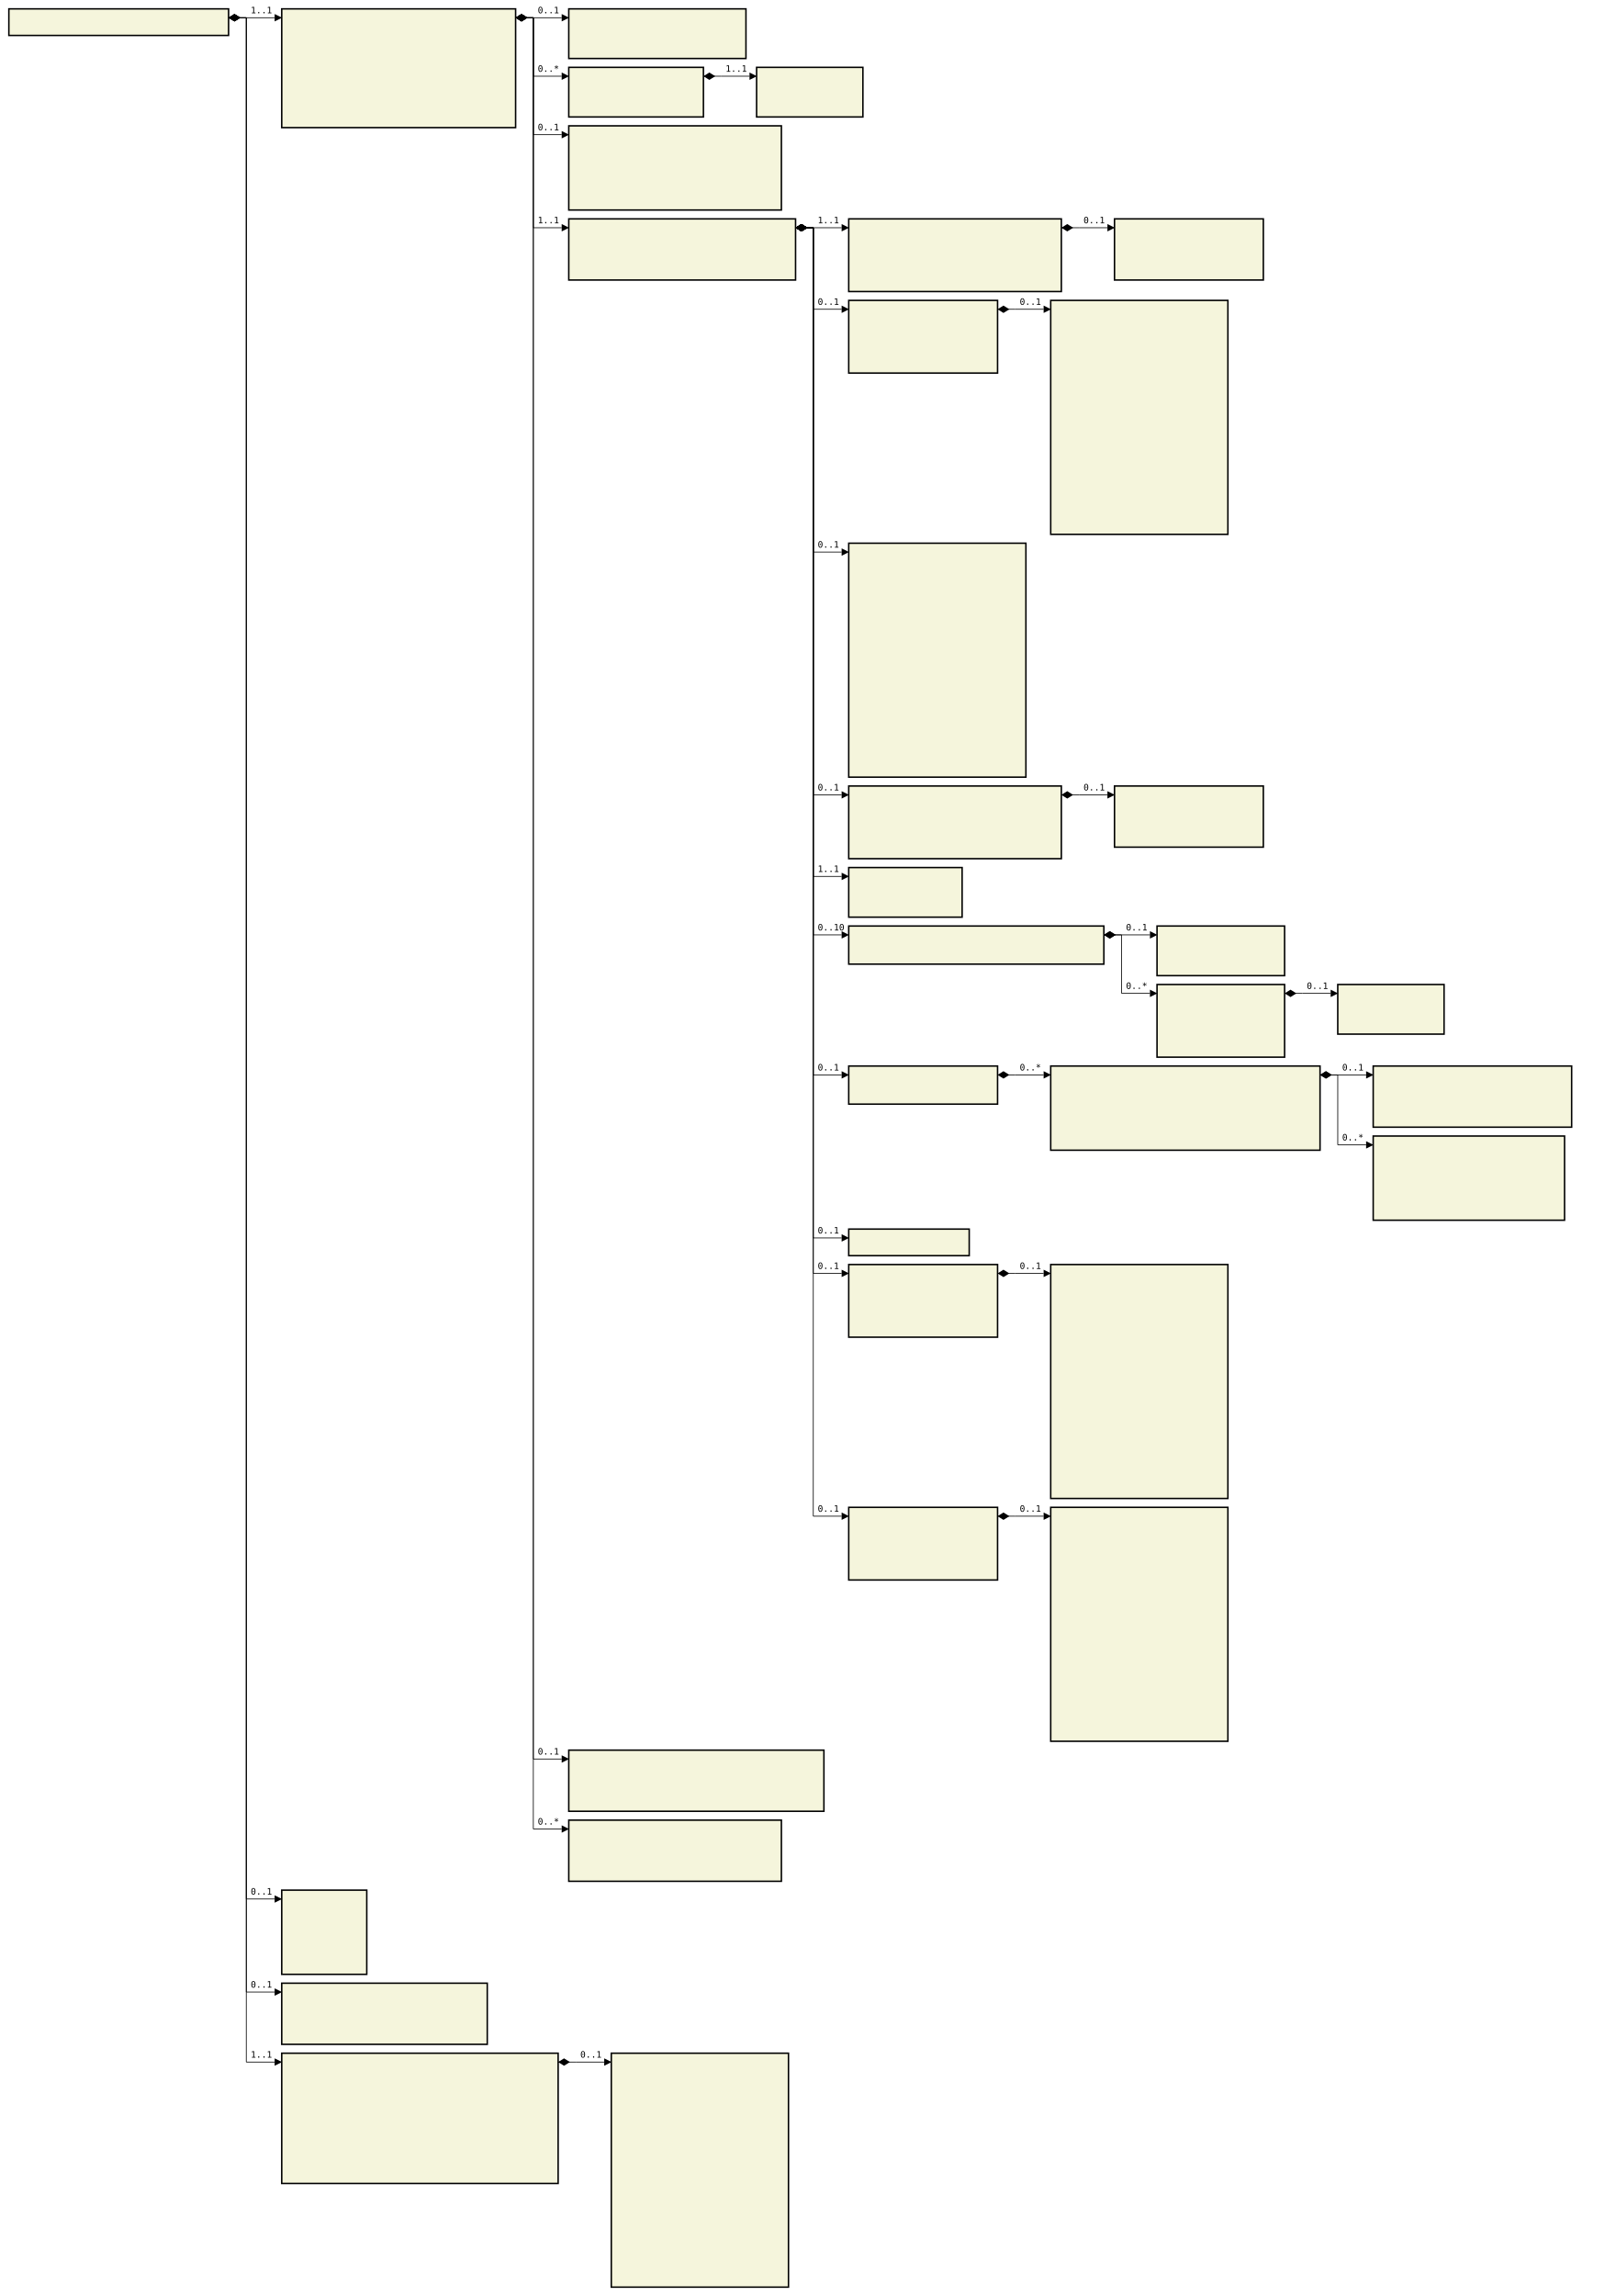
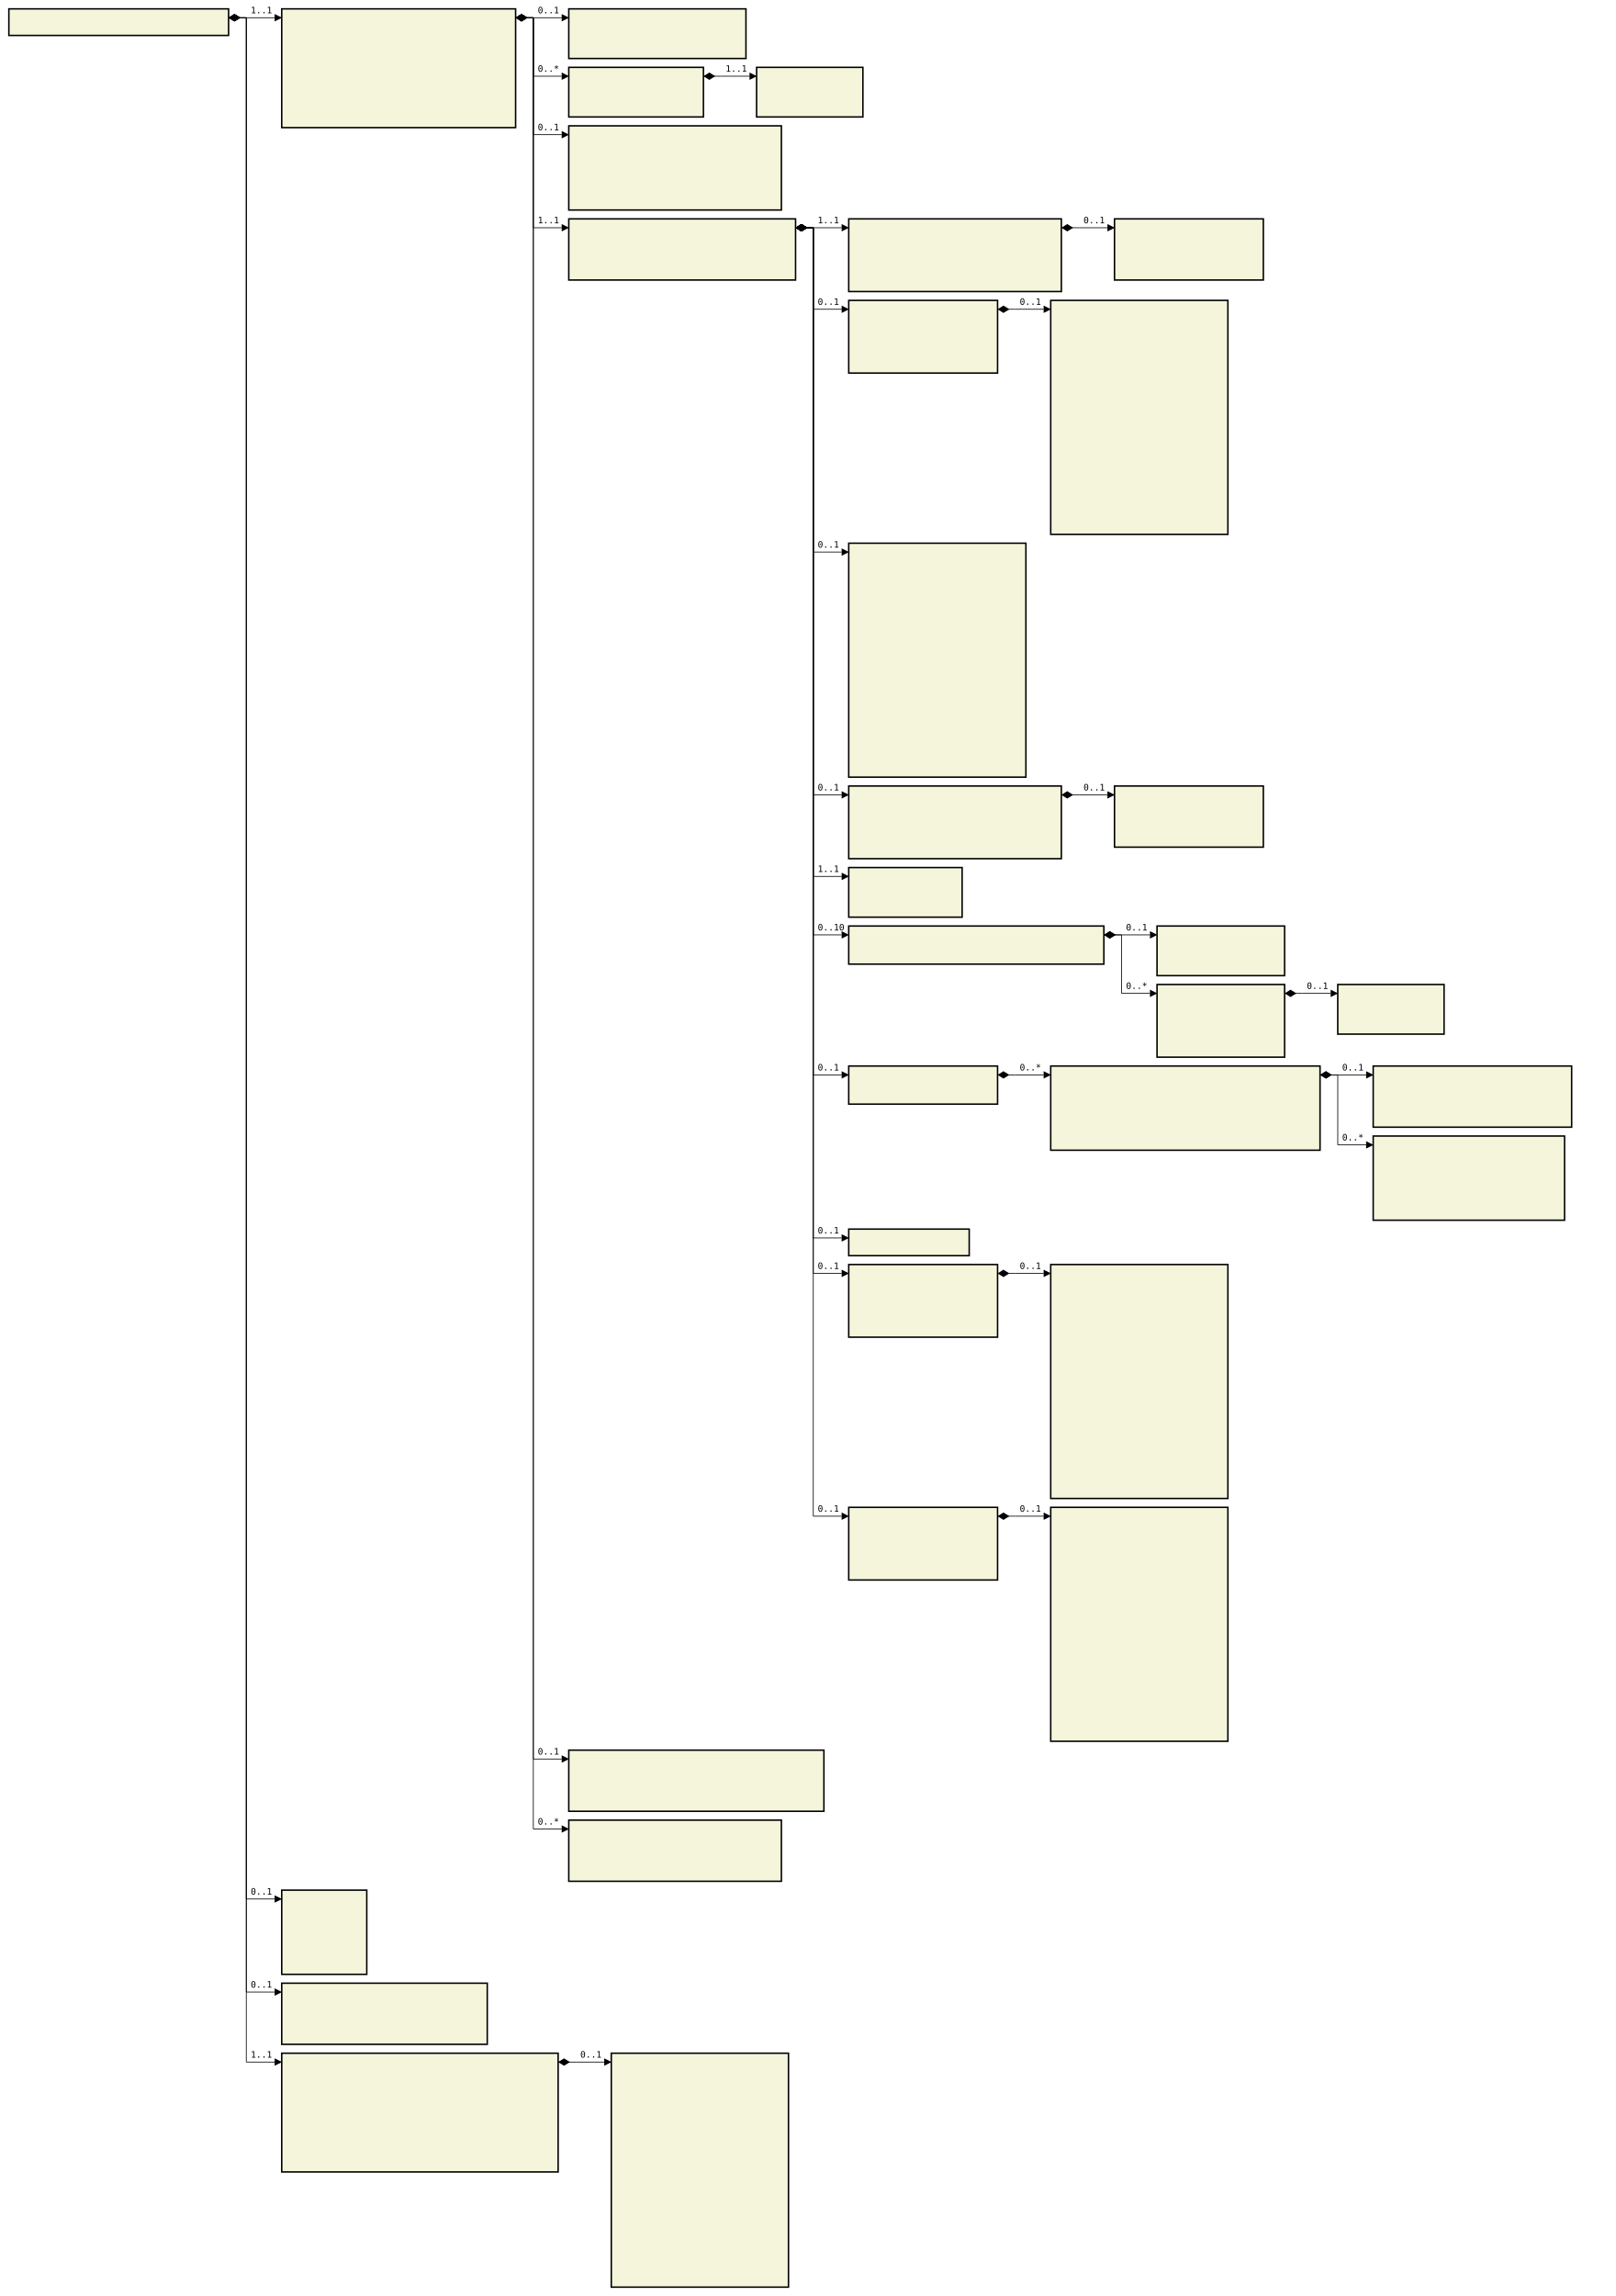
<svg xmlns="http://www.w3.org/2000/svg" font-family="monospace" width="182.4em" height="259.1em" style="background-color:white">
  <defs>
    <marker id="Triangle" viewBox="0 0 10 10" refX="0" refY="5" markerUnits="strokeWidth" markerWidth="15" markerHeight="10" orient="auto">
      <path d="M 0 0 L 10 5 L 0 10 z" />
    </marker>
    <marker id="Diamond" viewBox="0 0 16 10" refX="0" refY="5" markerUnits="strokeWidth" markerWidth="20" markerHeight="10" orient="auto">
      <path d="M 0 5 L 8 10 L 16 5 L 8 0 z" />
    </marker>
  </defs>
  <rect x="1em" y="1em" width="24.8em" height="3em" fill="beige" stroke="black" stroke-width="2" />
  <text style="font-weight:bold" text-anchor="middle" x="13.4em" y="2.3em" fill="black">
</text>
  <rect x="31.8em" y="1em" width="26.4em" height="13.4em" fill="beige" stroke="black" stroke-width="2" />
  <text style="font-weight:bold" text-anchor="middle" x="45em" y="2.3em" fill="black">
</text>
  <text x="32.8em" y="4.3em" fill="darkslateblue">
</text>
  <text x="32.8em" y="5.6em" fill="darkslateblue">
</text>
  <text x="32.8em" y="6.9em" fill="darkslateblue">
</text>
  <text x="32.8em" y="8.2em" fill="darkslateblue">
</text>
  <text x="32.8em" y="9.5em" fill="darkslateblue">
</text>
  <text x="32.8em" y="10.8em" fill="darkslateblue">
</text>
  <text x="32.8em" y="12.1em" fill="darkslateblue">
</text>
  <text x="32.8em" y="13.4em" fill="darkslateblue">
</text>
  <rect x="64.2em" y="1em" width="20em" height="5.6em" fill="beige" stroke="black" stroke-width="2" />
  <text style="font-weight:bold" text-anchor="middle" x="74.2em" y="2.3em" fill="black">
</text>
  <text x="65.2em" y="4.3em" fill="darkslateblue">
</text>
  <text x="65.2em" y="5.6em" fill="darkslateblue">
</text>
  <rect x="64.2em" y="7.6em" width="15.2em" height="5.6em" fill="beige" stroke="black" stroke-width="2" />
  <text style="font-weight:bold" text-anchor="middle" x="71.8em" y="8.9em" fill="black">
</text>
  <text x="65.2em" y="10.9em" fill="darkslateblue">
</text>
  <text x="65.2em" y="12.2em" fill="darkslateblue">
</text>
  <rect x="85.4em" y="7.6em" width="12em" height="5.6em" fill="beige" stroke="black" stroke-width="2" />
  <text style="font-weight:bold" text-anchor="middle" x="91.4em" y="8.9em" fill="black">
</text>
  <text x="86.4em" y="10.9em" fill="darkslateblue">
</text>
  <text x="86.4em" y="12.2em" fill="darkslateblue">
</text>
  <rect x="64.2em" y="14.2em" width="24em" height="9.5em" fill="beige" stroke="black" stroke-width="2" />
  <text style="font-weight:bold" text-anchor="middle" x="76.2em" y="15.5em" fill="black">
</text>
  <text x="65.2em" y="17.5em" fill="darkslateblue">
</text>
  <text x="65.2em" y="18.8em" fill="darkslateblue">
</text>
  <text x="65.2em" y="20.1em" fill="darkslateblue">
</text>
  <text x="65.2em" y="21.4em" fill="darkslateblue">
</text>
  <text x="65.2em" y="22.7em" fill="darkslateblue">
</text>
  <rect x="64.2em" y="24.7em" width="25.6em" height="6.9em" fill="beige" stroke="black" stroke-width="2" />
  <text style="font-weight:bold" text-anchor="middle" x="77em" y="26em" fill="black">
</text>
  <text x="65.2em" y="28em" fill="darkslateblue">
</text>
  <text x="65.2em" y="29.3em" fill="darkslateblue">
</text>
  <text x="65.2em" y="30.6em" fill="darkslateblue">
</text>
  <rect x="95.8em" y="24.7em" width="24em" height="8.2em" fill="beige" stroke="black" stroke-width="2" />
  <text style="font-weight:bold" text-anchor="middle" x="107.8em" y="26em" fill="black">
</text>
  <text x="96.8em" y="28em" fill="darkslateblue">
</text>
  <text x="96.8em" y="29.3em" fill="darkslateblue">
</text>
  <text x="96.8em" y="30.6em" fill="darkslateblue">
</text>
  <text x="96.8em" y="31.9em" fill="darkslateblue">
</text>
  <rect x="125.8em" y="24.7em" width="16.8em" height="6.9em" fill="beige" stroke="black" stroke-width="2" />
  <text style="font-weight:bold" text-anchor="middle" x="134.2em" y="26em" fill="black">
</text>
  <text x="126.8em" y="28em" fill="darkslateblue">
</text>
  <text x="126.8em" y="29.3em" fill="darkslateblue">
</text>
  <text x="126.8em" y="30.6em" fill="darkslateblue">
</text>
  <rect x="95.8em" y="33.9em" width="16.8em" height="8.2em" fill="beige" stroke="black" stroke-width="2" />
  <text style="font-weight:bold" text-anchor="middle" x="104.2em" y="35.2em" fill="black">
</text>
  <text x="96.8em" y="37.2em" fill="darkslateblue">
</text>
  <text x="96.8em" y="38.5em" fill="darkslateblue">
</text>
  <text x="96.8em" y="39.8em" fill="darkslateblue">
</text>
  <text x="96.8em" y="41.1em" fill="darkslateblue">
</text>
  <rect x="118.6em" y="33.9em" width="20em" height="26.4em" fill="beige" stroke="black" stroke-width="2" />
  <text style="font-weight:bold" text-anchor="middle" x="128.6em" y="35.2em" fill="black">
</text>
  <text x="119.6em" y="37.2em" fill="darkslateblue">
</text>
  <text x="119.6em" y="38.5em" fill="darkslateblue">
</text>
  <text x="119.6em" y="39.8em" fill="darkslateblue">
</text>
  <text x="119.6em" y="41.1em" fill="darkslateblue">
</text>
  <text x="119.6em" y="42.4em" fill="darkslateblue">
</text>
  <text x="119.6em" y="43.7em" fill="darkslateblue">
</text>
  <text x="119.6em" y="45em" fill="darkslateblue">
</text>
  <text x="119.6em" y="46.3em" fill="darkslateblue">
</text>
  <text x="119.6em" y="47.6em" fill="darkslateblue">
</text>
  <text x="119.6em" y="48.9em" fill="darkslateblue">
</text>
  <text x="119.6em" y="50.2em" fill="darkslateblue">
</text>
  <text x="119.6em" y="51.5em" fill="darkslateblue">
</text>
  <text x="119.6em" y="52.8em" fill="darkslateblue">
</text>
  <text x="119.6em" y="54.1em" fill="darkslateblue">
</text>
  <text x="119.6em" y="55.4em" fill="darkslateblue">
</text>
  <text x="119.6em" y="56.7em" fill="darkslateblue">
</text>
  <text x="119.6em" y="58em" fill="darkslateblue">
</text>
  <text x="119.6em" y="59.3em" fill="darkslateblue">
</text>
  <rect x="95.8em" y="61.3em" width="20em" height="26.4em" fill="beige" stroke="black" stroke-width="2" />
  <text style="font-weight:bold" text-anchor="middle" x="105.8em" y="62.6em" fill="black">
</text>
  <text x="96.8em" y="64.6em" fill="darkslateblue">
</text>
  <text x="96.8em" y="65.9em" fill="darkslateblue">
</text>
  <text x="96.8em" y="67.2em" fill="darkslateblue">
</text>
  <text x="96.8em" y="68.5em" fill="darkslateblue">
</text>
  <text x="96.8em" y="69.8em" fill="darkslateblue">
</text>
  <text x="96.8em" y="71.1em" fill="darkslateblue">
</text>
  <text x="96.8em" y="72.4em" fill="darkslateblue">
</text>
  <text x="96.8em" y="73.7em" fill="darkslateblue">
</text>
  <text x="96.8em" y="75em" fill="darkslateblue">
</text>
  <text x="96.8em" y="76.3em" fill="darkslateblue">
</text>
  <text x="96.8em" y="77.6em" fill="darkslateblue">
</text>
  <text x="96.8em" y="78.9em" fill="darkslateblue">
</text>
  <text x="96.8em" y="80.2em" fill="darkslateblue">
</text>
  <text x="96.8em" y="81.5em" fill="darkslateblue">
</text>
  <text x="96.8em" y="82.8em" fill="darkslateblue">
</text>
  <text x="96.8em" y="84.1em" fill="darkslateblue">
</text>
  <text x="96.8em" y="85.4em" fill="darkslateblue">
</text>
  <text x="96.8em" y="86.7em" fill="darkslateblue">
</text>
  <rect x="95.8em" y="88.7em" width="24em" height="8.2em" fill="beige" stroke="black" stroke-width="2" />
  <text style="font-weight:bold" text-anchor="middle" x="107.8em" y="90em" fill="black">
</text>
  <text x="96.8em" y="92em" fill="darkslateblue">
</text>
  <text x="96.8em" y="93.3em" fill="darkslateblue">
</text>
  <text x="96.8em" y="94.6em" fill="darkslateblue">
</text>
  <text x="96.8em" y="95.9em" fill="darkslateblue">
</text>
  <rect x="125.8em" y="88.7em" width="16.8em" height="6.9em" fill="beige" stroke="black" stroke-width="2" />
  <text style="font-weight:bold" text-anchor="middle" x="134.2em" y="90em" fill="black">
</text>
  <text x="126.8em" y="92em" fill="darkslateblue">
</text>
  <text x="126.8em" y="93.3em" fill="darkslateblue">
</text>
  <text x="126.8em" y="94.6em" fill="darkslateblue">
</text>
  <rect x="95.8em" y="97.9em" width="12.8em" height="5.6em" fill="beige" stroke="black" stroke-width="2" />
  <text style="font-weight:bold" text-anchor="middle" x="102.2em" y="99.2em" fill="black">
</text>
  <text x="96.8em" y="101.2em" fill="darkslateblue">
</text>
  <text x="96.8em" y="102.5em" fill="darkslateblue">
</text>
  <rect x="95.8em" y="104.5em" width="28.8em" height="4.3em" fill="beige" stroke="black" stroke-width="2" />
  <text style="font-weight:bold" text-anchor="middle" x="110.2em" y="105.8em" fill="black">
</text>
  <text x="96.8em" y="107.8em" fill="darkslateblue">
</text>
  <rect x="130.6em" y="104.5em" width="14.4em" height="5.6em" fill="beige" stroke="black" stroke-width="2" />
  <text style="font-weight:bold" text-anchor="middle" x="137.8em" y="105.8em" fill="black">
</text>
  <text x="131.6em" y="107.8em" fill="darkslateblue">
</text>
  <text x="131.6em" y="109.1em" fill="darkslateblue">
</text>
  <rect x="130.6em" y="111.1em" width="14.4em" height="8.2em" fill="beige" stroke="black" stroke-width="2" />
  <text style="font-weight:bold" text-anchor="middle" x="137.8em" y="112.4em" fill="black">
</text>
  <text x="131.6em" y="114.4em" fill="darkslateblue">
</text>
  <text x="131.6em" y="115.7em" fill="darkslateblue">
</text>
  <text x="131.6em" y="117em" fill="darkslateblue">
</text>
  <text x="131.6em" y="118.3em" fill="darkslateblue">
</text>
  <rect x="151em" y="111.1em" width="12em" height="5.6em" fill="beige" stroke="black" stroke-width="2" />
  <text style="font-weight:bold" text-anchor="middle" x="157em" y="112.4em" fill="black">
</text>
  <text x="152em" y="114.4em" fill="darkslateblue">
</text>
  <text x="152em" y="115.7em" fill="darkslateblue">
</text>
  <rect x="95.8em" y="120.3em" width="16.8em" height="4.3em" fill="beige" stroke="black" stroke-width="2" />
  <text style="font-weight:bold" text-anchor="middle" x="104.2em" y="121.6em" fill="black">
</text>
  <text x="96.8em" y="123.6em" fill="darkslateblue">
</text>
  <rect x="118.6em" y="120.3em" width="30.4em" height="9.5em" fill="beige" stroke="black" stroke-width="2" />
  <text style="font-weight:bold" text-anchor="middle" x="133.8em" y="121.6em" fill="black">
</text>
  <text x="119.6em" y="123.6em" fill="darkslateblue">
</text>
  <text x="119.6em" y="124.9em" fill="darkslateblue">
</text>
  <text x="119.6em" y="126.2em" fill="darkslateblue">
</text>
  <text x="119.6em" y="127.5em" fill="darkslateblue">
</text>
  <text x="119.6em" y="128.8em" fill="darkslateblue">
</text>
  <rect x="155em" y="120.3em" width="22.4em" height="6.9em" fill="beige" stroke="black" stroke-width="2" />
  <text style="font-weight:bold" text-anchor="middle" x="166.2em" y="121.6em" fill="black">
</text>
  <text x="156em" y="123.6em" fill="darkslateblue">
</text>
  <text x="156em" y="124.9em" fill="darkslateblue">
</text>
  <text x="156em" y="126.2em" fill="darkslateblue">
</text>
  <rect x="155em" y="128.2em" width="21.6em" height="9.5em" fill="beige" stroke="black" stroke-width="2" />
  <text style="font-weight:bold" text-anchor="middle" x="165.8em" y="129.5em" fill="black">
</text>
  <text x="156em" y="131.5em" fill="darkslateblue">
</text>
  <text x="156em" y="132.8em" fill="darkslateblue">
</text>
  <text x="156em" y="134.1em" fill="darkslateblue">
</text>
  <text x="156em" y="135.4em" fill="darkslateblue">
</text>
  <text x="156em" y="136.7em" fill="darkslateblue">
</text>
  <rect x="95.8em" y="138.7em" width="13.6em" height="3em" fill="beige" stroke="black" stroke-width="2" />
  <text style="font-weight:bold" text-anchor="middle" x="102.6em" y="140em" fill="black">
</text>
  <rect x="95.8em" y="142.7em" width="16.8em" height="8.2em" fill="beige" stroke="black" stroke-width="2" />
  <text style="font-weight:bold" text-anchor="middle" x="104.2em" y="144em" fill="black">
</text>
  <text x="96.8em" y="146em" fill="darkslateblue">
</text>
  <text x="96.8em" y="147.3em" fill="darkslateblue">
</text>
  <text x="96.8em" y="148.6em" fill="darkslateblue">
</text>
  <text x="96.8em" y="149.9em" fill="darkslateblue">
</text>
  <rect x="118.6em" y="142.7em" width="20em" height="26.4em" fill="beige" stroke="black" stroke-width="2" />
  <text style="font-weight:bold" text-anchor="middle" x="128.6em" y="144em" fill="black">
</text>
  <text x="119.6em" y="146em" fill="darkslateblue">
</text>
  <text x="119.6em" y="147.3em" fill="darkslateblue">
</text>
  <text x="119.6em" y="148.6em" fill="darkslateblue">
</text>
  <text x="119.6em" y="149.9em" fill="darkslateblue">
</text>
  <text x="119.6em" y="151.2em" fill="darkslateblue">
</text>
  <text x="119.6em" y="152.5em" fill="darkslateblue">
</text>
  <text x="119.6em" y="153.8em" fill="darkslateblue">
</text>
  <text x="119.6em" y="155.1em" fill="darkslateblue">
</text>
  <text x="119.6em" y="156.4em" fill="darkslateblue">
</text>
  <text x="119.6em" y="157.7em" fill="darkslateblue">
</text>
  <text x="119.6em" y="159em" fill="darkslateblue">
</text>
  <text x="119.6em" y="160.3em" fill="darkslateblue">
</text>
  <text x="119.6em" y="161.6em" fill="darkslateblue">
</text>
  <text x="119.6em" y="162.9em" fill="darkslateblue">
</text>
  <text x="119.6em" y="164.2em" fill="darkslateblue">
</text>
  <text x="119.6em" y="165.5em" fill="darkslateblue">
</text>
  <text x="119.6em" y="166.8em" fill="darkslateblue">
</text>
  <text x="119.6em" y="168.1em" fill="darkslateblue">
</text>
  <rect x="95.8em" y="170.1em" width="16.8em" height="8.2em" fill="beige" stroke="black" stroke-width="2" />
  <text style="font-weight:bold" text-anchor="middle" x="104.2em" y="171.4em" fill="black">
</text>
  <text x="96.8em" y="173.4em" fill="darkslateblue">
</text>
  <text x="96.8em" y="174.7em" fill="darkslateblue">
</text>
  <text x="96.8em" y="176em" fill="darkslateblue">
</text>
  <text x="96.8em" y="177.3em" fill="darkslateblue">
</text>
  <rect x="118.6em" y="170.1em" width="20em" height="26.4em" fill="beige" stroke="black" stroke-width="2" />
  <text style="font-weight:bold" text-anchor="middle" x="128.6em" y="171.4em" fill="black">
</text>
  <text x="119.6em" y="173.4em" fill="darkslateblue">
</text>
  <text x="119.6em" y="174.7em" fill="darkslateblue">
</text>
  <text x="119.6em" y="176em" fill="darkslateblue">
</text>
  <text x="119.6em" y="177.3em" fill="darkslateblue">
</text>
  <text x="119.6em" y="178.6em" fill="darkslateblue">
</text>
  <text x="119.6em" y="179.9em" fill="darkslateblue">
</text>
  <text x="119.6em" y="181.2em" fill="darkslateblue">
</text>
  <text x="119.6em" y="182.5em" fill="darkslateblue">
</text>
  <text x="119.6em" y="183.8em" fill="darkslateblue">
</text>
  <text x="119.6em" y="185.1em" fill="darkslateblue">
</text>
  <text x="119.6em" y="186.4em" fill="darkslateblue">
</text>
  <text x="119.6em" y="187.7em" fill="darkslateblue">
</text>
  <text x="119.6em" y="189em" fill="darkslateblue">
</text>
  <text x="119.6em" y="190.3em" fill="darkslateblue">
</text>
  <text x="119.6em" y="191.6em" fill="darkslateblue">
</text>
  <text x="119.6em" y="192.9em" fill="darkslateblue">
</text>
  <text x="119.6em" y="194.2em" fill="darkslateblue">
</text>
  <text x="119.6em" y="195.5em" fill="darkslateblue">
</text>
  <rect x="64.2em" y="197.5em" width="28.8em" height="6.9em" fill="beige" stroke="black" stroke-width="2" />
  <text style="font-weight:bold" text-anchor="middle" x="78.6em" y="198.8em" fill="black">
</text>
  <text x="65.2em" y="200.8em" fill="darkslateblue">
</text>
  <text x="65.2em" y="202.1em" fill="darkslateblue">
</text>
  <text x="65.2em" y="203.4em" fill="darkslateblue">
</text>
  <rect x="64.2em" y="205.4em" width="24em" height="6.9em" fill="beige" stroke="black" stroke-width="2" />
  <text style="font-weight:bold" text-anchor="middle" x="76.2em" y="206.7em" fill="black">
</text>
  <text x="65.2em" y="208.7em" fill="darkslateblue">
</text>
  <text x="65.2em" y="210em" fill="darkslateblue">
</text>
  <text x="65.2em" y="211.3em" fill="darkslateblue">
</text>
  <rect x="31.8em" y="213.3em" width="9.6em" height="9.5em" fill="beige" stroke="black" stroke-width="2" />
  <text style="font-weight:bold" text-anchor="middle" x="36.6em" y="214.6em" fill="black">
</text>
  <text x="32.8em" y="216.6em" fill="darkslateblue">
</text>
  <text x="32.8em" y="217.9em" fill="darkslateblue">
</text>
  <text x="32.8em" y="219.2em" fill="darkslateblue">
</text>
  <text x="32.8em" y="220.5em" fill="darkslateblue">
</text>
  <text x="32.8em" y="221.8em" fill="darkslateblue">
</text>
  <rect x="31.8em" y="223.8em" width="23.2em" height="6.9em" fill="beige" stroke="black" stroke-width="2" />
  <text style="font-weight:bold" text-anchor="middle" x="43.4em" y="225.1em" fill="black">
</text>
  <text x="32.8em" y="227.1em" fill="darkslateblue">
</text>
  <text x="32.8em" y="228.4em" fill="darkslateblue">
</text>
  <text x="32.8em" y="229.7em" fill="darkslateblue">
</text>
-   <rect x="31.8em" y="231.7em" width="31.2em" height="14.7em" fill="beige" stroke="black" stroke-width="2" />
+   <rect x="31.8em" y="231.7em" width="31.2em" height="13.4em" fill="beige" stroke="black" stroke-width="2" />
  <text style="font-weight:bold" text-anchor="middle" x="47.4em" y="233em" fill="black">
</text>
  <text x="32.8em" y="235em" fill="darkslateblue">
</text>
  <text x="32.8em" y="236.3em" fill="darkslateblue">
</text>
  <text x="32.8em" y="237.6em" fill="darkslateblue">
</text>
  <text x="32.8em" y="238.9em" fill="darkslateblue">
</text>
  <text x="32.8em" y="240.2em" fill="darkslateblue">
</text>
  <text x="32.8em" y="241.5em" fill="darkslateblue">
</text>
  <text x="32.8em" y="242.8em" fill="darkslateblue">
</text>
  <text x="32.8em" y="244.1em" fill="darkslateblue">
- </text>
-   <text x="32.8em" y="245.4em" fill="darkslateblue">
</text>
  <rect x="69em" y="231.7em" width="20em" height="26.4em" fill="beige" stroke="black" stroke-width="2" />
  <text style="font-weight:bold" text-anchor="middle" x="79em" y="233em" fill="black">
</text>
  <text x="70em" y="235em" fill="darkslateblue">
</text>
  <text x="70em" y="236.3em" fill="darkslateblue">
</text>
  <text x="70em" y="237.6em" fill="darkslateblue">
</text>
  <text x="70em" y="238.9em" fill="darkslateblue">
</text>
  <text x="70em" y="240.2em" fill="darkslateblue">
</text>
  <text x="70em" y="241.5em" fill="darkslateblue">
</text>
  <text x="70em" y="242.8em" fill="darkslateblue">
</text>
  <text x="70em" y="244.1em" fill="darkslateblue">
</text>
  <text x="70em" y="245.4em" fill="darkslateblue">
</text>
  <text x="70em" y="246.7em" fill="darkslateblue">
</text>
  <text x="70em" y="248em" fill="darkslateblue">
</text>
  <text x="70em" y="249.3em" fill="darkslateblue">
</text>
  <text x="70em" y="250.6em" fill="darkslateblue">
</text>
  <text x="70em" y="251.9em" fill="darkslateblue">
</text>
  <text x="70em" y="253.2em" fill="darkslateblue">
</text>
  <text x="70em" y="254.5em" fill="darkslateblue">
</text>
  <text x="70em" y="255.8em" fill="darkslateblue">
</text>
  <text x="70em" y="257.1em" fill="darkslateblue">
</text>
  <line x1="25.8em" y1="2em" x2="27.8em" y2="2em" stroke="black" marker-start="url(#Diamond)" />
  <line x1="27.8em" y1="2em" x2="27.8em" y2="2em" stroke="black" />
  <line x1="27.8em" y1="2em" x2="31em" y2="2em" stroke="black" marker-end="url(#Triangle)" />
  <text x="28.3em" y="1.5em">1..1</text>
  <line x1="58.2em" y1="2em" x2="60.2em" y2="2em" stroke="black" marker-start="url(#Diamond)" />
  <line x1="60.2em" y1="2em" x2="60.2em" y2="2em" stroke="black" />
  <line x1="60.2em" y1="2em" x2="63.4em" y2="2em" stroke="black" marker-end="url(#Triangle)" />
  <text x="60.7em" y="1.5em">0..1</text>
  <line x1="58.2em" y1="2em" x2="60.2em" y2="2em" stroke="black" marker-start="url(#Diamond)" />
  <line x1="60.2em" y1="2em" x2="60.2em" y2="8.6em" stroke="black" />
  <line x1="60.2em" y1="8.6em" x2="63.4em" y2="8.6em" stroke="black" marker-end="url(#Triangle)" />
  <text x="60.7em" y="8.1em">0..*</text>
  <line x1="79.4em" y1="8.6em" x2="81.4em" y2="8.6em" stroke="black" marker-start="url(#Diamond)" />
  <line x1="81.4em" y1="8.6em" x2="81.4em" y2="8.6em" stroke="black" />
  <line x1="81.4em" y1="8.6em" x2="84.6em" y2="8.6em" stroke="black" marker-end="url(#Triangle)" />
  <text x="81.9em" y="8.1em">1..1</text>
  <line x1="58.2em" y1="2em" x2="60.2em" y2="2em" stroke="black" marker-start="url(#Diamond)" />
  <line x1="60.2em" y1="2em" x2="60.2em" y2="15.2em" stroke="black" />
  <line x1="60.2em" y1="15.2em" x2="63.4em" y2="15.2em" stroke="black" marker-end="url(#Triangle)" />
  <text x="60.7em" y="14.7em">0..1</text>
  <line x1="58.2em" y1="2em" x2="60.2em" y2="2em" stroke="black" marker-start="url(#Diamond)" />
  <line x1="60.2em" y1="2em" x2="60.2em" y2="25.7em" stroke="black" />
  <line x1="60.2em" y1="25.7em" x2="63.4em" y2="25.7em" stroke="black" marker-end="url(#Triangle)" />
  <text x="60.7em" y="25.2em">1..1</text>
  <line x1="89.8em" y1="25.7em" x2="91.8em" y2="25.7em" stroke="black" marker-start="url(#Diamond)" />
  <line x1="91.8em" y1="25.7em" x2="91.8em" y2="25.7em" stroke="black" />
  <line x1="91.8em" y1="25.7em" x2="95em" y2="25.7em" stroke="black" marker-end="url(#Triangle)" />
  <text x="92.3em" y="25.2em">1..1</text>
  <line x1="119.8em" y1="25.7em" x2="121.8em" y2="25.7em" stroke="black" marker-start="url(#Diamond)" />
  <line x1="121.8em" y1="25.7em" x2="121.8em" y2="25.7em" stroke="black" />
  <line x1="121.8em" y1="25.7em" x2="125em" y2="25.7em" stroke="black" marker-end="url(#Triangle)" />
  <text x="122.3em" y="25.2em">0..1</text>
  <line x1="89.8em" y1="25.7em" x2="91.8em" y2="25.7em" stroke="black" marker-start="url(#Diamond)" />
  <line x1="91.8em" y1="25.7em" x2="91.8em" y2="34.9em" stroke="black" />
  <line x1="91.8em" y1="34.9em" x2="95em" y2="34.9em" stroke="black" marker-end="url(#Triangle)" />
  <text x="92.3em" y="34.4em">0..1</text>
  <line x1="112.6em" y1="34.9em" x2="114.6em" y2="34.9em" stroke="black" marker-start="url(#Diamond)" />
  <line x1="114.6em" y1="34.9em" x2="114.6em" y2="34.9em" stroke="black" />
  <line x1="114.6em" y1="34.9em" x2="117.8em" y2="34.9em" stroke="black" marker-end="url(#Triangle)" />
  <text x="115.1em" y="34.4em">0..1</text>
  <line x1="89.8em" y1="25.7em" x2="91.8em" y2="25.7em" stroke="black" marker-start="url(#Diamond)" />
  <line x1="91.8em" y1="25.7em" x2="91.8em" y2="62.3em" stroke="black" />
  <line x1="91.8em" y1="62.3em" x2="95em" y2="62.3em" stroke="black" marker-end="url(#Triangle)" />
  <text x="92.3em" y="61.8em">0..1</text>
  <line x1="89.8em" y1="25.7em" x2="91.8em" y2="25.7em" stroke="black" marker-start="url(#Diamond)" />
  <line x1="91.8em" y1="25.7em" x2="91.8em" y2="89.7em" stroke="black" />
  <line x1="91.8em" y1="89.7em" x2="95em" y2="89.7em" stroke="black" marker-end="url(#Triangle)" />
  <text x="92.3em" y="89.2em">0..1</text>
  <line x1="119.8em" y1="89.7em" x2="121.8em" y2="89.7em" stroke="black" marker-start="url(#Diamond)" />
  <line x1="121.8em" y1="89.7em" x2="121.8em" y2="89.7em" stroke="black" />
  <line x1="121.8em" y1="89.7em" x2="125em" y2="89.7em" stroke="black" marker-end="url(#Triangle)" />
  <text x="122.3em" y="89.2em">0..1</text>
  <line x1="89.8em" y1="25.7em" x2="91.8em" y2="25.7em" stroke="black" marker-start="url(#Diamond)" />
  <line x1="91.8em" y1="25.7em" x2="91.8em" y2="98.9em" stroke="black" />
  <line x1="91.8em" y1="98.9em" x2="95em" y2="98.9em" stroke="black" marker-end="url(#Triangle)" />
  <text x="92.3em" y="98.4em">1..1</text>
  <line x1="89.8em" y1="25.7em" x2="91.8em" y2="25.7em" stroke="black" marker-start="url(#Diamond)" />
  <line x1="91.8em" y1="25.7em" x2="91.8em" y2="105.5em" stroke="black" />
  <line x1="91.8em" y1="105.5em" x2="95em" y2="105.5em" stroke="black" marker-end="url(#Triangle)" />
  <text x="92.3em" y="105em">0..10</text>
  <line x1="124.6em" y1="105.5em" x2="126.6em" y2="105.5em" stroke="black" marker-start="url(#Diamond)" />
  <line x1="126.6em" y1="105.5em" x2="126.6em" y2="105.5em" stroke="black" />
  <line x1="126.6em" y1="105.5em" x2="129.8em" y2="105.5em" stroke="black" marker-end="url(#Triangle)" />
  <text x="127.1em" y="105em">0..1</text>
  <line x1="124.6em" y1="105.5em" x2="126.6em" y2="105.5em" stroke="black" marker-start="url(#Diamond)" />
  <line x1="126.6em" y1="105.5em" x2="126.6em" y2="112.1em" stroke="black" />
  <line x1="126.6em" y1="112.1em" x2="129.8em" y2="112.1em" stroke="black" marker-end="url(#Triangle)" />
  <text x="127.1em" y="111.6em">0..*</text>
  <line x1="145em" y1="112.1em" x2="147em" y2="112.1em" stroke="black" marker-start="url(#Diamond)" />
  <line x1="147em" y1="112.1em" x2="147em" y2="112.1em" stroke="black" />
  <line x1="147em" y1="112.1em" x2="150.2em" y2="112.1em" stroke="black" marker-end="url(#Triangle)" />
  <text x="147.5em" y="111.6em">0..1</text>
  <line x1="89.8em" y1="25.7em" x2="91.8em" y2="25.7em" stroke="black" marker-start="url(#Diamond)" />
  <line x1="91.8em" y1="25.7em" x2="91.8em" y2="121.3em" stroke="black" />
  <line x1="91.8em" y1="121.3em" x2="95em" y2="121.3em" stroke="black" marker-end="url(#Triangle)" />
  <text x="92.3em" y="120.8em">0..1</text>
  <line x1="112.6em" y1="121.3em" x2="114.6em" y2="121.3em" stroke="black" marker-start="url(#Diamond)" />
  <line x1="114.6em" y1="121.3em" x2="114.6em" y2="121.3em" stroke="black" />
  <line x1="114.6em" y1="121.3em" x2="117.8em" y2="121.3em" stroke="black" marker-end="url(#Triangle)" />
  <text x="115.1em" y="120.8em">0..*</text>
  <line x1="149em" y1="121.3em" x2="151em" y2="121.3em" stroke="black" marker-start="url(#Diamond)" />
  <line x1="151em" y1="121.3em" x2="151em" y2="121.3em" stroke="black" />
  <line x1="151em" y1="121.3em" x2="154.2em" y2="121.3em" stroke="black" marker-end="url(#Triangle)" />
  <text x="151.5em" y="120.8em">0..1</text>
  <line x1="149em" y1="121.3em" x2="151em" y2="121.3em" stroke="black" marker-start="url(#Diamond)" />
  <line x1="151em" y1="121.3em" x2="151em" y2="129.2em" stroke="black" />
  <line x1="151em" y1="129.2em" x2="154.2em" y2="129.2em" stroke="black" marker-end="url(#Triangle)" />
  <text x="151.5em" y="128.7em">0..*</text>
  <line x1="89.8em" y1="25.7em" x2="91.8em" y2="25.7em" stroke="black" marker-start="url(#Diamond)" />
  <line x1="91.8em" y1="25.7em" x2="91.8em" y2="139.7em" stroke="black" />
  <line x1="91.8em" y1="139.7em" x2="95em" y2="139.7em" stroke="black" marker-end="url(#Triangle)" />
  <text x="92.3em" y="139.2em">0..1</text>
  <line x1="89.8em" y1="25.7em" x2="91.8em" y2="25.7em" stroke="black" marker-start="url(#Diamond)" />
  <line x1="91.8em" y1="25.7em" x2="91.8em" y2="143.7em" stroke="black" />
  <line x1="91.8em" y1="143.7em" x2="95em" y2="143.7em" stroke="black" marker-end="url(#Triangle)" />
  <text x="92.3em" y="143.2em">0..1</text>
  <line x1="112.6em" y1="143.7em" x2="114.6em" y2="143.7em" stroke="black" marker-start="url(#Diamond)" />
  <line x1="114.6em" y1="143.7em" x2="114.6em" y2="143.7em" stroke="black" />
  <line x1="114.6em" y1="143.7em" x2="117.8em" y2="143.7em" stroke="black" marker-end="url(#Triangle)" />
  <text x="115.1em" y="143.2em">0..1</text>
  <line x1="89.8em" y1="25.7em" x2="91.8em" y2="25.7em" stroke="black" marker-start="url(#Diamond)" />
  <line x1="91.8em" y1="25.7em" x2="91.8em" y2="171.1em" stroke="black" />
  <line x1="91.8em" y1="171.1em" x2="95em" y2="171.1em" stroke="black" marker-end="url(#Triangle)" />
  <text x="92.3em" y="170.6em">0..1</text>
  <line x1="112.6em" y1="171.1em" x2="114.6em" y2="171.1em" stroke="black" marker-start="url(#Diamond)" />
  <line x1="114.6em" y1="171.1em" x2="114.6em" y2="171.1em" stroke="black" />
  <line x1="114.6em" y1="171.1em" x2="117.8em" y2="171.1em" stroke="black" marker-end="url(#Triangle)" />
  <text x="115.1em" y="170.6em">0..1</text>
  <line x1="58.2em" y1="2em" x2="60.2em" y2="2em" stroke="black" marker-start="url(#Diamond)" />
  <line x1="60.2em" y1="2em" x2="60.2em" y2="198.5em" stroke="black" />
  <line x1="60.2em" y1="198.5em" x2="63.4em" y2="198.5em" stroke="black" marker-end="url(#Triangle)" />
  <text x="60.7em" y="198em">0..1</text>
  <line x1="58.2em" y1="2em" x2="60.2em" y2="2em" stroke="black" marker-start="url(#Diamond)" />
  <line x1="60.2em" y1="2em" x2="60.2em" y2="206.4em" stroke="black" />
  <line x1="60.2em" y1="206.4em" x2="63.4em" y2="206.4em" stroke="black" marker-end="url(#Triangle)" />
  <text x="60.7em" y="205.9em">0..*</text>
  <line x1="25.8em" y1="2em" x2="27.8em" y2="2em" stroke="black" marker-start="url(#Diamond)" />
  <line x1="27.8em" y1="2em" x2="27.8em" y2="214.3em" stroke="black" />
  <line x1="27.8em" y1="214.3em" x2="31em" y2="214.3em" stroke="black" marker-end="url(#Triangle)" />
  <text x="28.3em" y="213.8em">0..1</text>
  <line x1="25.8em" y1="2em" x2="27.8em" y2="2em" stroke="black" marker-start="url(#Diamond)" />
  <line x1="27.8em" y1="2em" x2="27.8em" y2="224.8em" stroke="black" />
  <line x1="27.8em" y1="224.8em" x2="31em" y2="224.8em" stroke="black" marker-end="url(#Triangle)" />
  <text x="28.3em" y="224.3em">0..1</text>
  <line x1="25.8em" y1="2em" x2="27.8em" y2="2em" stroke="black" marker-start="url(#Diamond)" />
  <line x1="27.8em" y1="2em" x2="27.8em" y2="232.7em" stroke="black" />
  <line x1="27.8em" y1="232.7em" x2="31em" y2="232.7em" stroke="black" marker-end="url(#Triangle)" />
  <text x="28.3em" y="232.2em">1..1</text>
  <line x1="63em" y1="232.7em" x2="65em" y2="232.7em" stroke="black" marker-start="url(#Diamond)" />
  <line x1="65em" y1="232.7em" x2="65em" y2="232.7em" stroke="black" />
  <line x1="65em" y1="232.7em" x2="68.2em" y2="232.7em" stroke="black" marker-end="url(#Triangle)" />
  <text x="65.5em" y="232.2em">0..1</text>
</svg>
